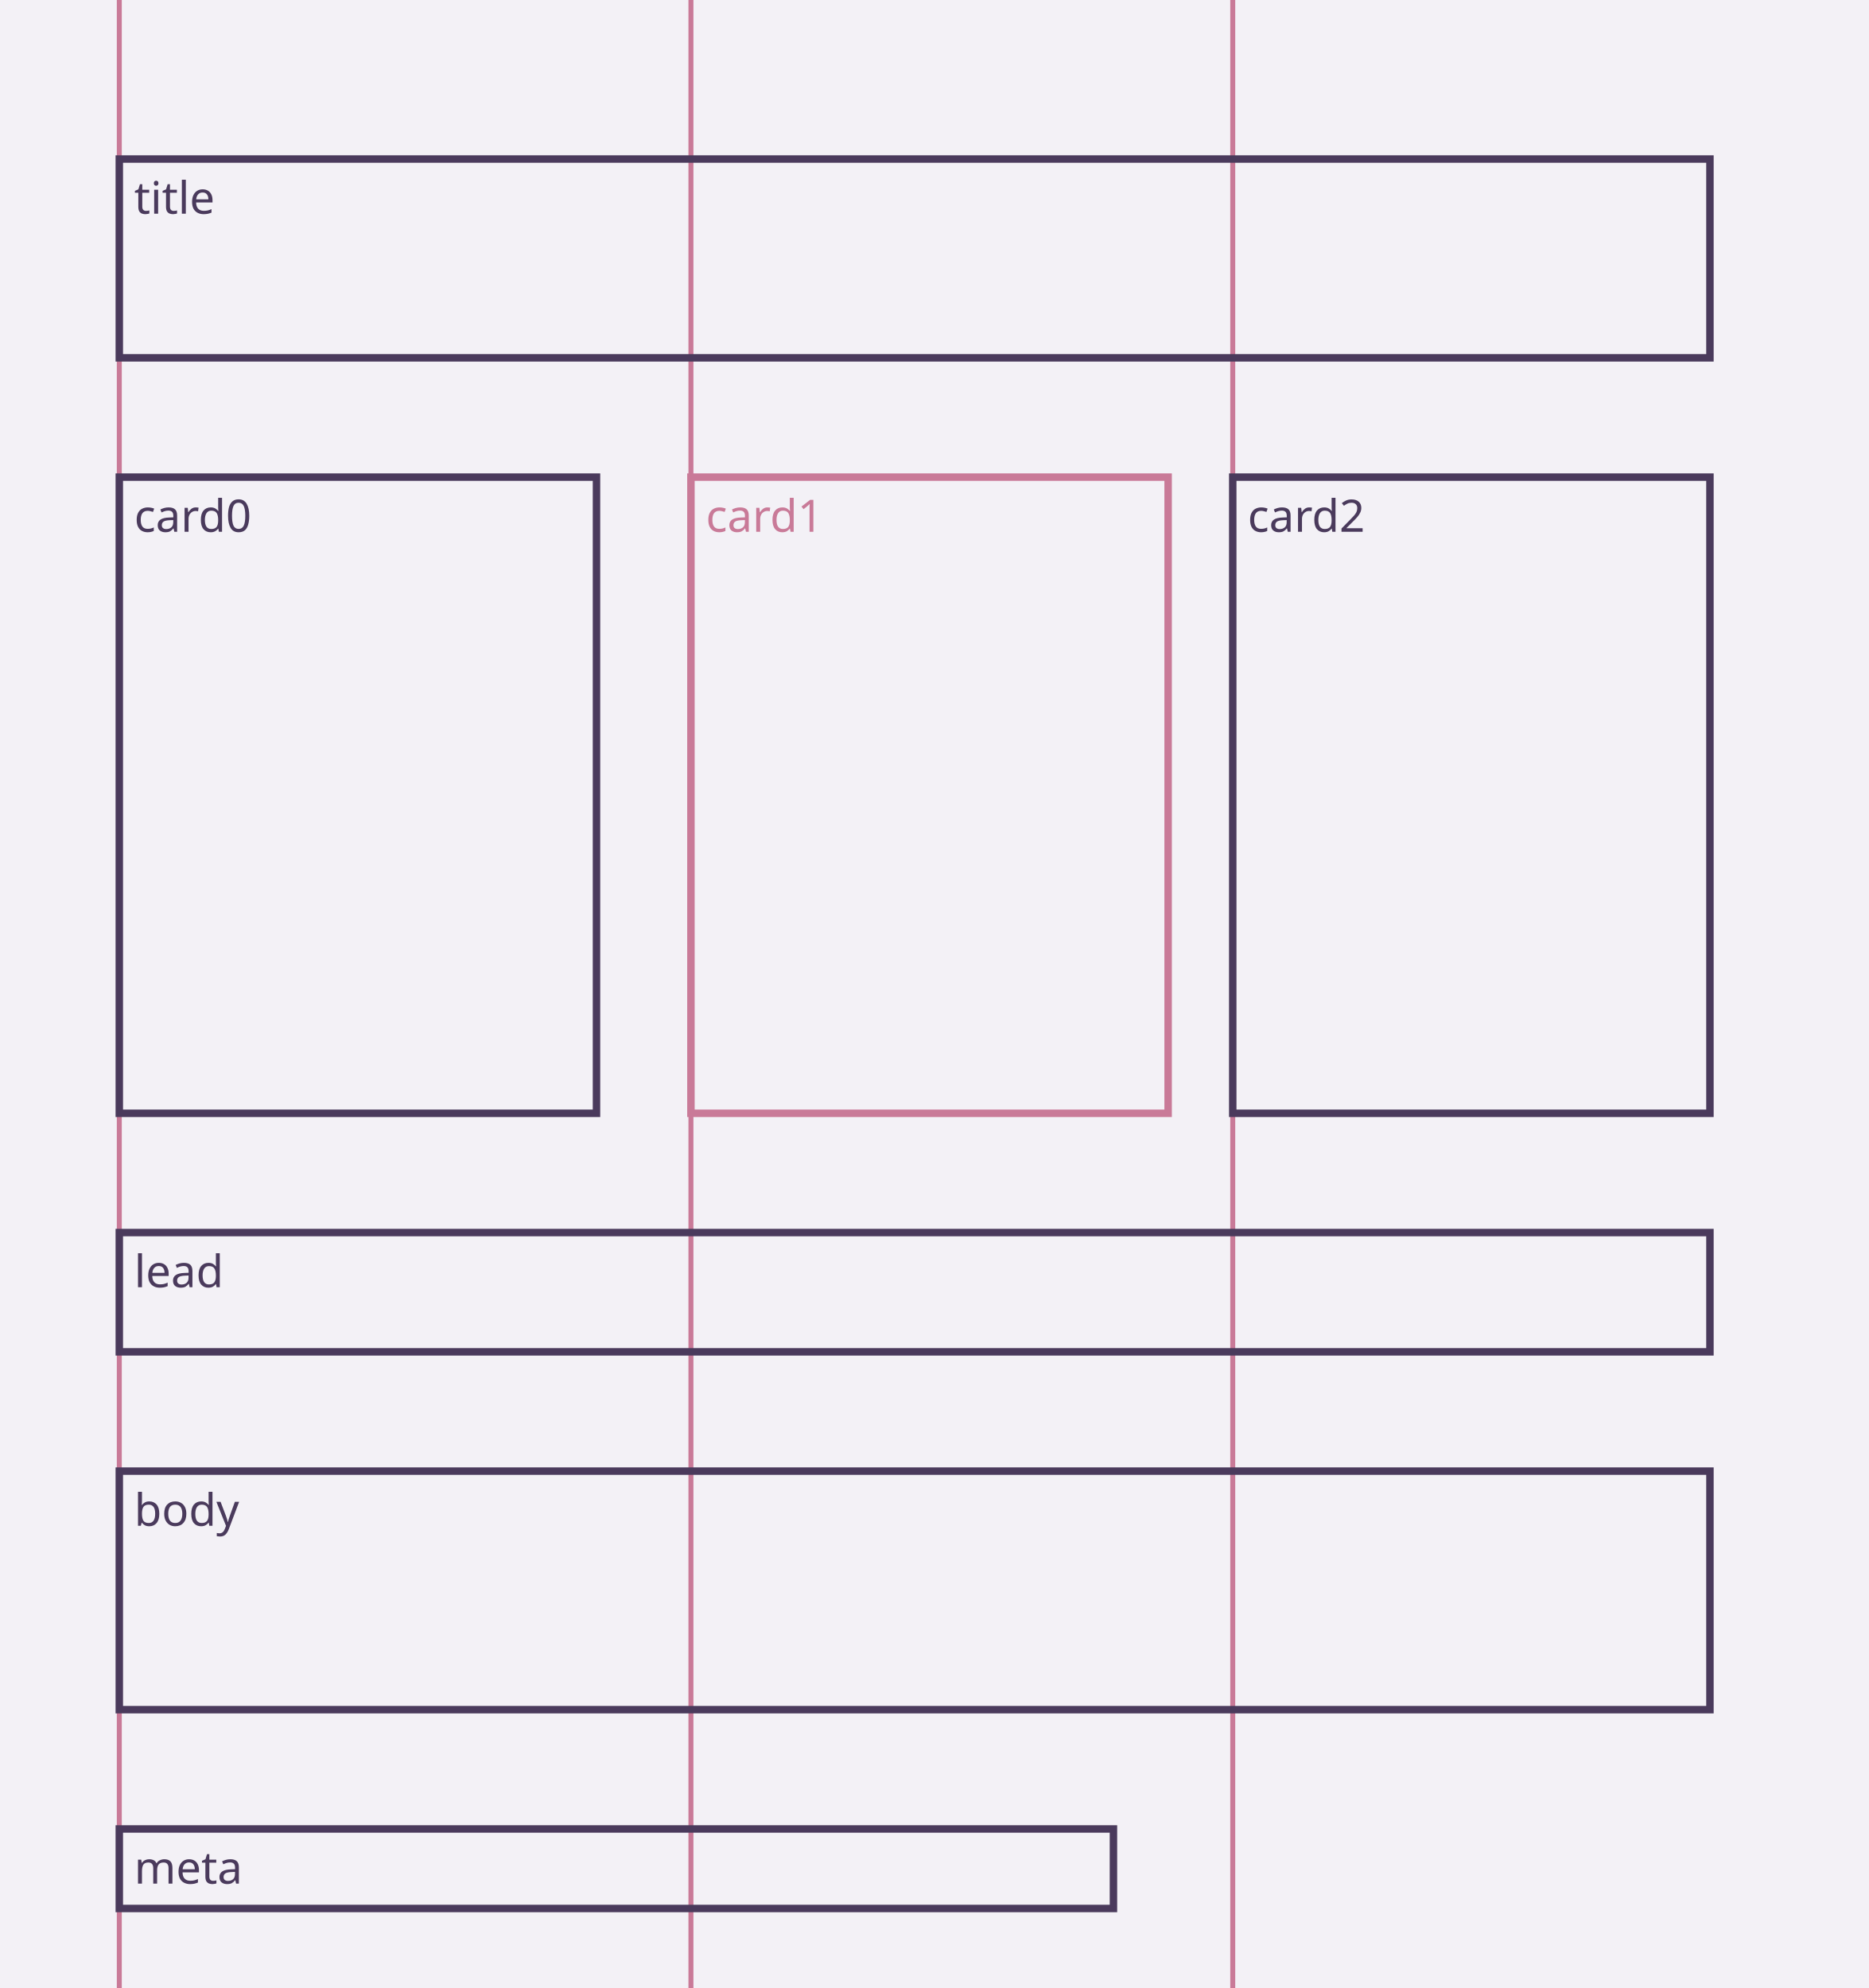
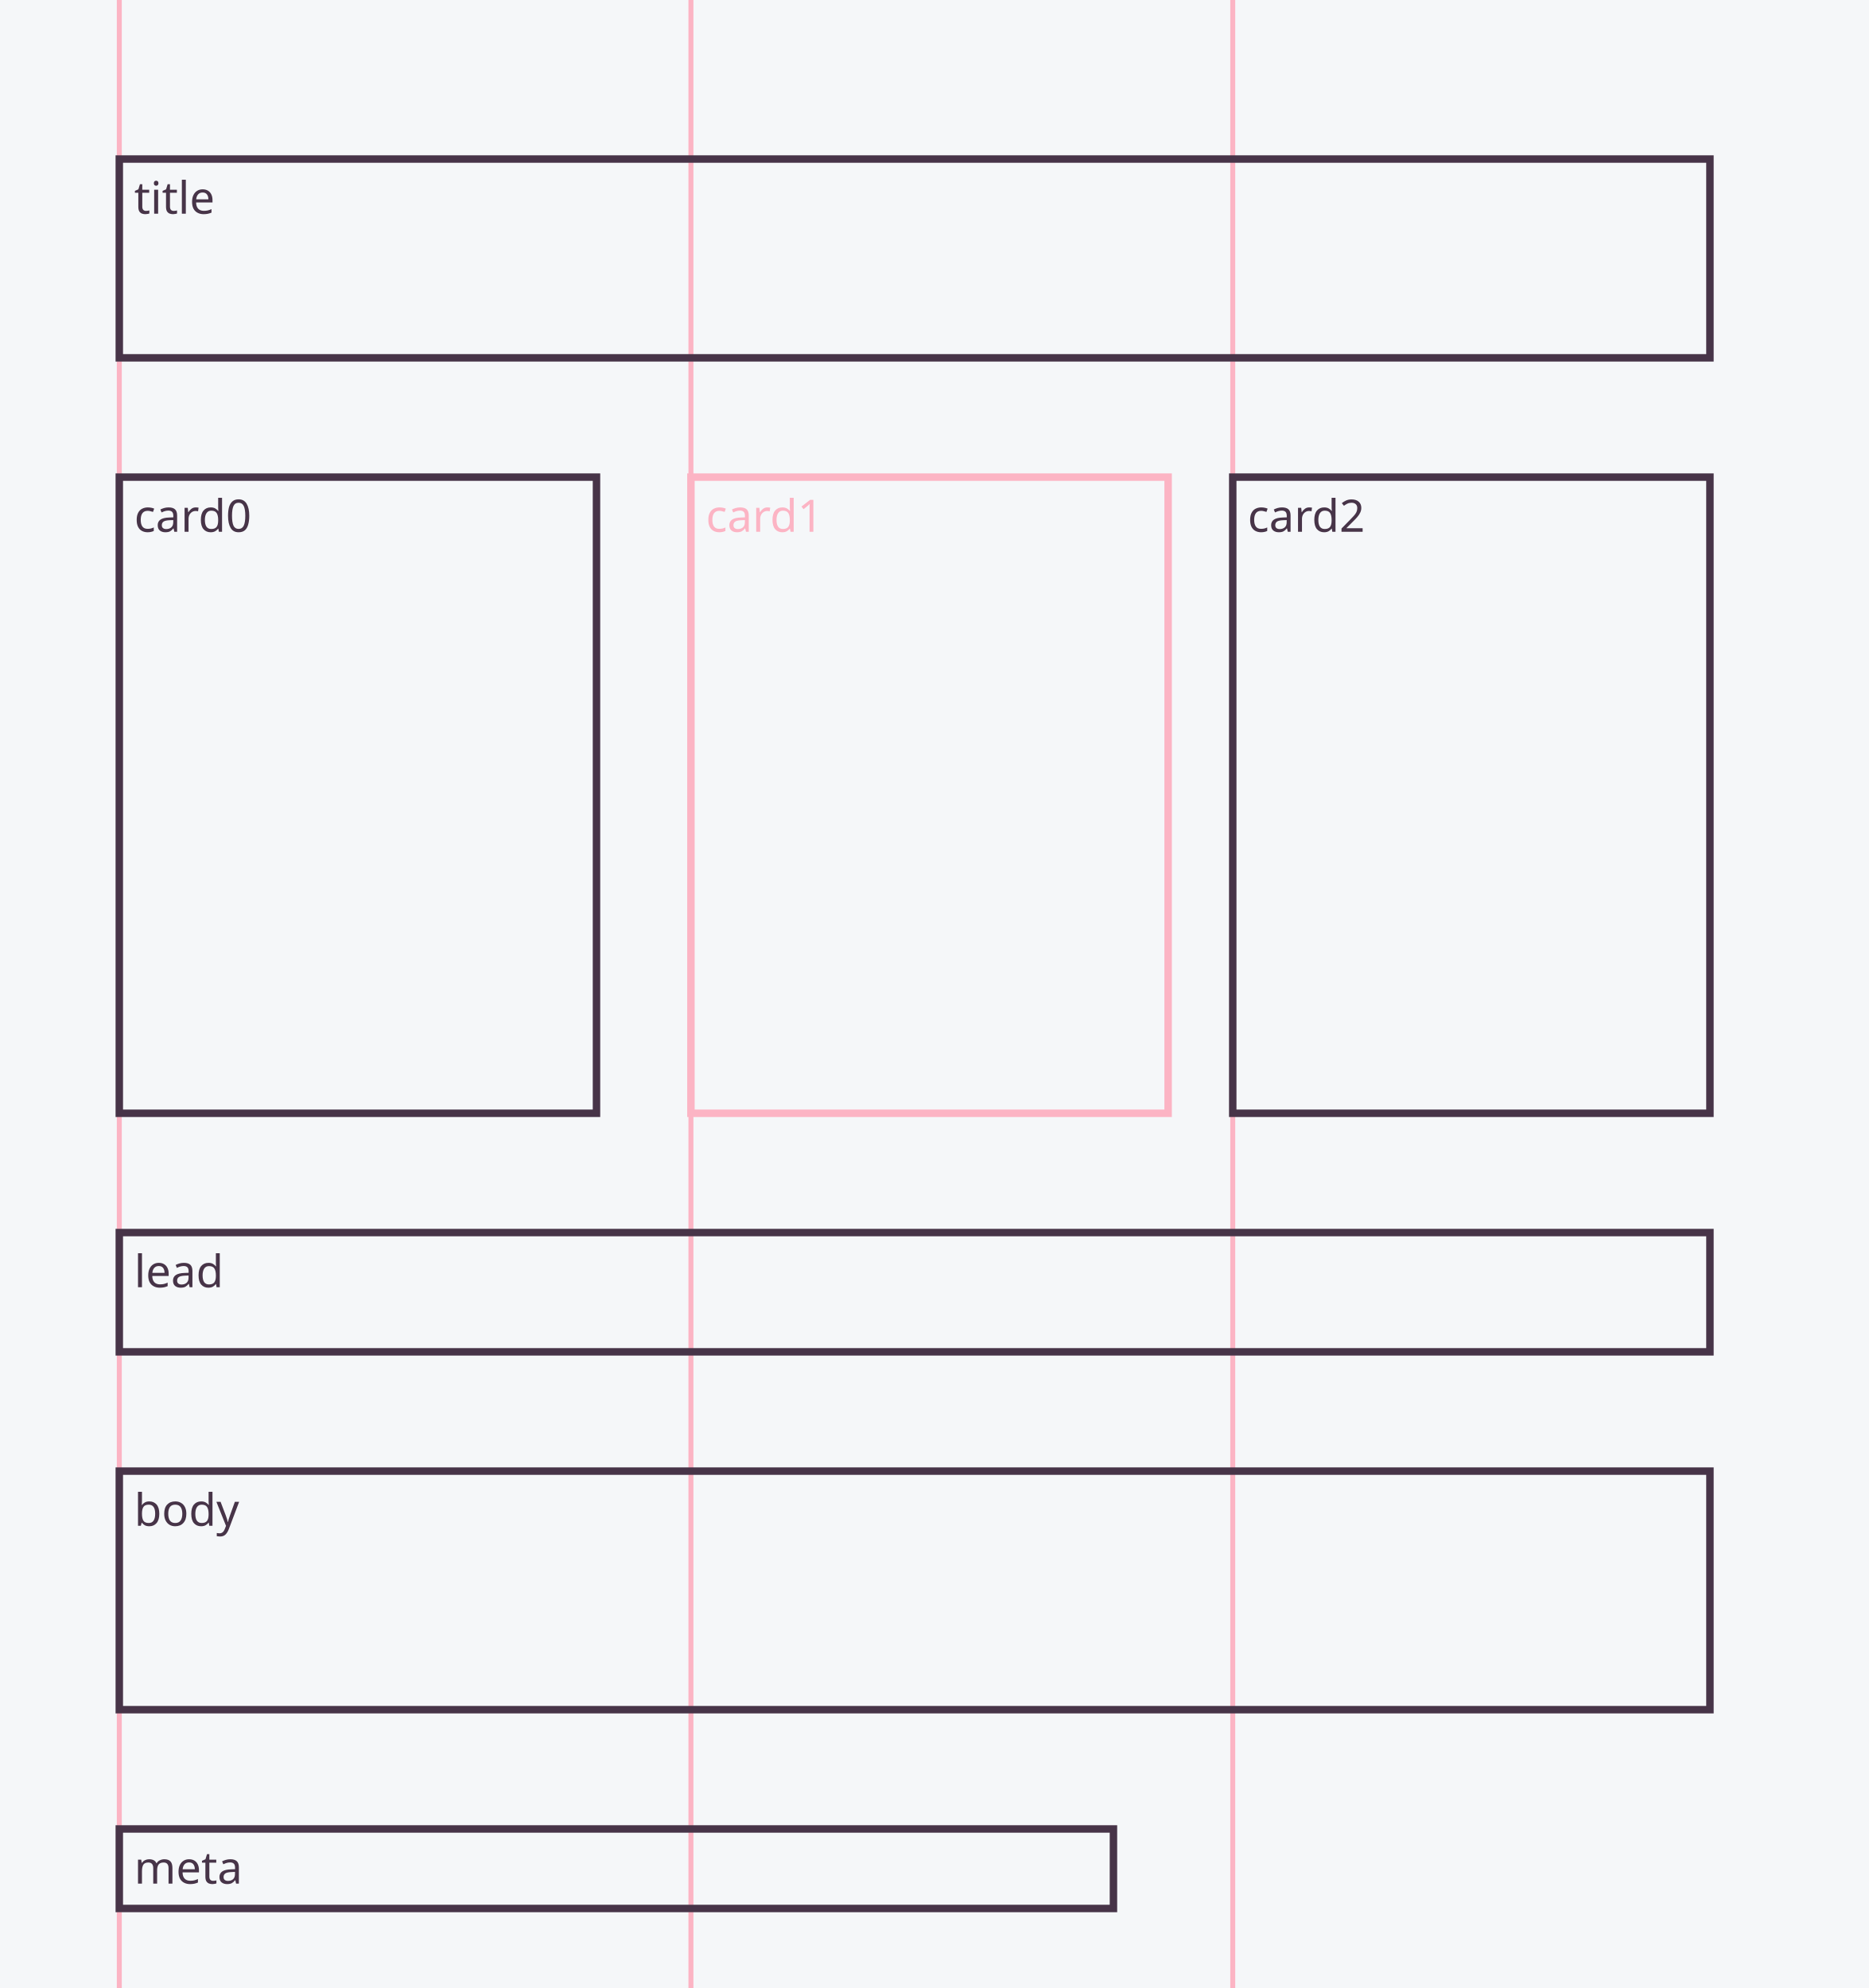
<svg xmlns="http://www.w3.org/2000/svg" viewBox="0 0 376 400" width="376" height="400">
-   <rect width="100%" height="100%" fill="#f3f1f6" />
-   <line x1="24" y1="0" x2="24" y2="400" stroke="#c97a98" stroke-width="1" />
-   <line x1="139" y1="0" x2="139" y2="400" stroke="#c97a98" stroke-width="1" />
-   <line x1="248" y1="0" x2="248" y2="400" stroke="#c97a98" stroke-width="1" />
-   <rect x="24" y="96" width="96" height="128" fill="none" stroke="#4a3a5c" stroke-width="1.5" />
-   <text x="27" y="107" font-family="Jost, sans-serif" font-size="9" fill="#4a3a5c">card0</text>
-   <rect x="139" y="96" width="96" height="128" fill="none" stroke="#c97a98" stroke-width="1.5" />
-   <text x="142" y="107" font-family="Jost, sans-serif" font-size="9" fill="#c97a98">card1</text>
-   <rect x="248" y="96" width="96" height="128" fill="none" stroke="#4a3a5c" stroke-width="1.5" />
-   <text x="251" y="107" font-family="Jost, sans-serif" font-size="9" fill="#4a3a5c">card2</text>
-   <rect x="24" y="32" width="320" height="40" fill="none" stroke="#4a3a5c" stroke-width="1.5" />
-   <text x="27" y="43" font-family="Jost, sans-serif" font-size="9" fill="#4a3a5c">title</text>
-   <rect x="24" y="248" width="320" height="24" fill="none" stroke="#4a3a5c" stroke-width="1.5" />
-   <text x="27" y="259" font-family="Jost, sans-serif" font-size="9" fill="#4a3a5c">lead</text>
-   <rect x="24" y="296" width="320" height="48" fill="none" stroke="#4a3a5c" stroke-width="1.5" />
-   <text x="27" y="307" font-family="Jost, sans-serif" font-size="9" fill="#4a3a5c">body</text>
-   <rect x="24" y="368" width="200" height="16" fill="none" stroke="#4a3a5c" stroke-width="1.5" />
-   <text x="27" y="379" font-family="Jost, sans-serif" font-size="9" fill="#4a3a5c">meta</text>
+   <rect width="100%" height="100%" fill="#f5f7f9" />
+   <line x1="24" y1="0" x2="24" y2="400" stroke="#fcb4c4" stroke-width="1" />
+   <line x1="139" y1="0" x2="139" y2="400" stroke="#fcb4c4" stroke-width="1" />
+   <line x1="248" y1="0" x2="248" y2="400" stroke="#fcb4c4" stroke-width="1" />
+   <rect x="24" y="96" width="96" height="128" fill="none" stroke="#473448" stroke-width="1.5" />
+   <text x="27" y="107" font-family="Jost, sans-serif" font-size="9" fill="#473448">card0</text>
+   <rect x="139" y="96" width="96" height="128" fill="none" stroke="#fcb4c4" stroke-width="1.5" />
+   <text x="142" y="107" font-family="Jost, sans-serif" font-size="9" fill="#fcb4c4">card1</text>
+   <rect x="248" y="96" width="96" height="128" fill="none" stroke="#473448" stroke-width="1.5" />
+   <text x="251" y="107" font-family="Jost, sans-serif" font-size="9" fill="#473448">card2</text>
+   <rect x="24" y="32" width="320" height="40" fill="none" stroke="#473448" stroke-width="1.5" />
+   <text x="27" y="43" font-family="Jost, sans-serif" font-size="9" fill="#473448">title</text>
+   <rect x="24" y="248" width="320" height="24" fill="none" stroke="#473448" stroke-width="1.5" />
+   <text x="27" y="259" font-family="Jost, sans-serif" font-size="9" fill="#473448">lead</text>
+   <rect x="24" y="296" width="320" height="48" fill="none" stroke="#473448" stroke-width="1.5" />
+   <text x="27" y="307" font-family="Jost, sans-serif" font-size="9" fill="#473448">body</text>
+   <rect x="24" y="368" width="200" height="16" fill="none" stroke="#473448" stroke-width="1.5" />
+   <text x="27" y="379" font-family="Jost, sans-serif" font-size="9" fill="#473448">meta</text>
</svg>
